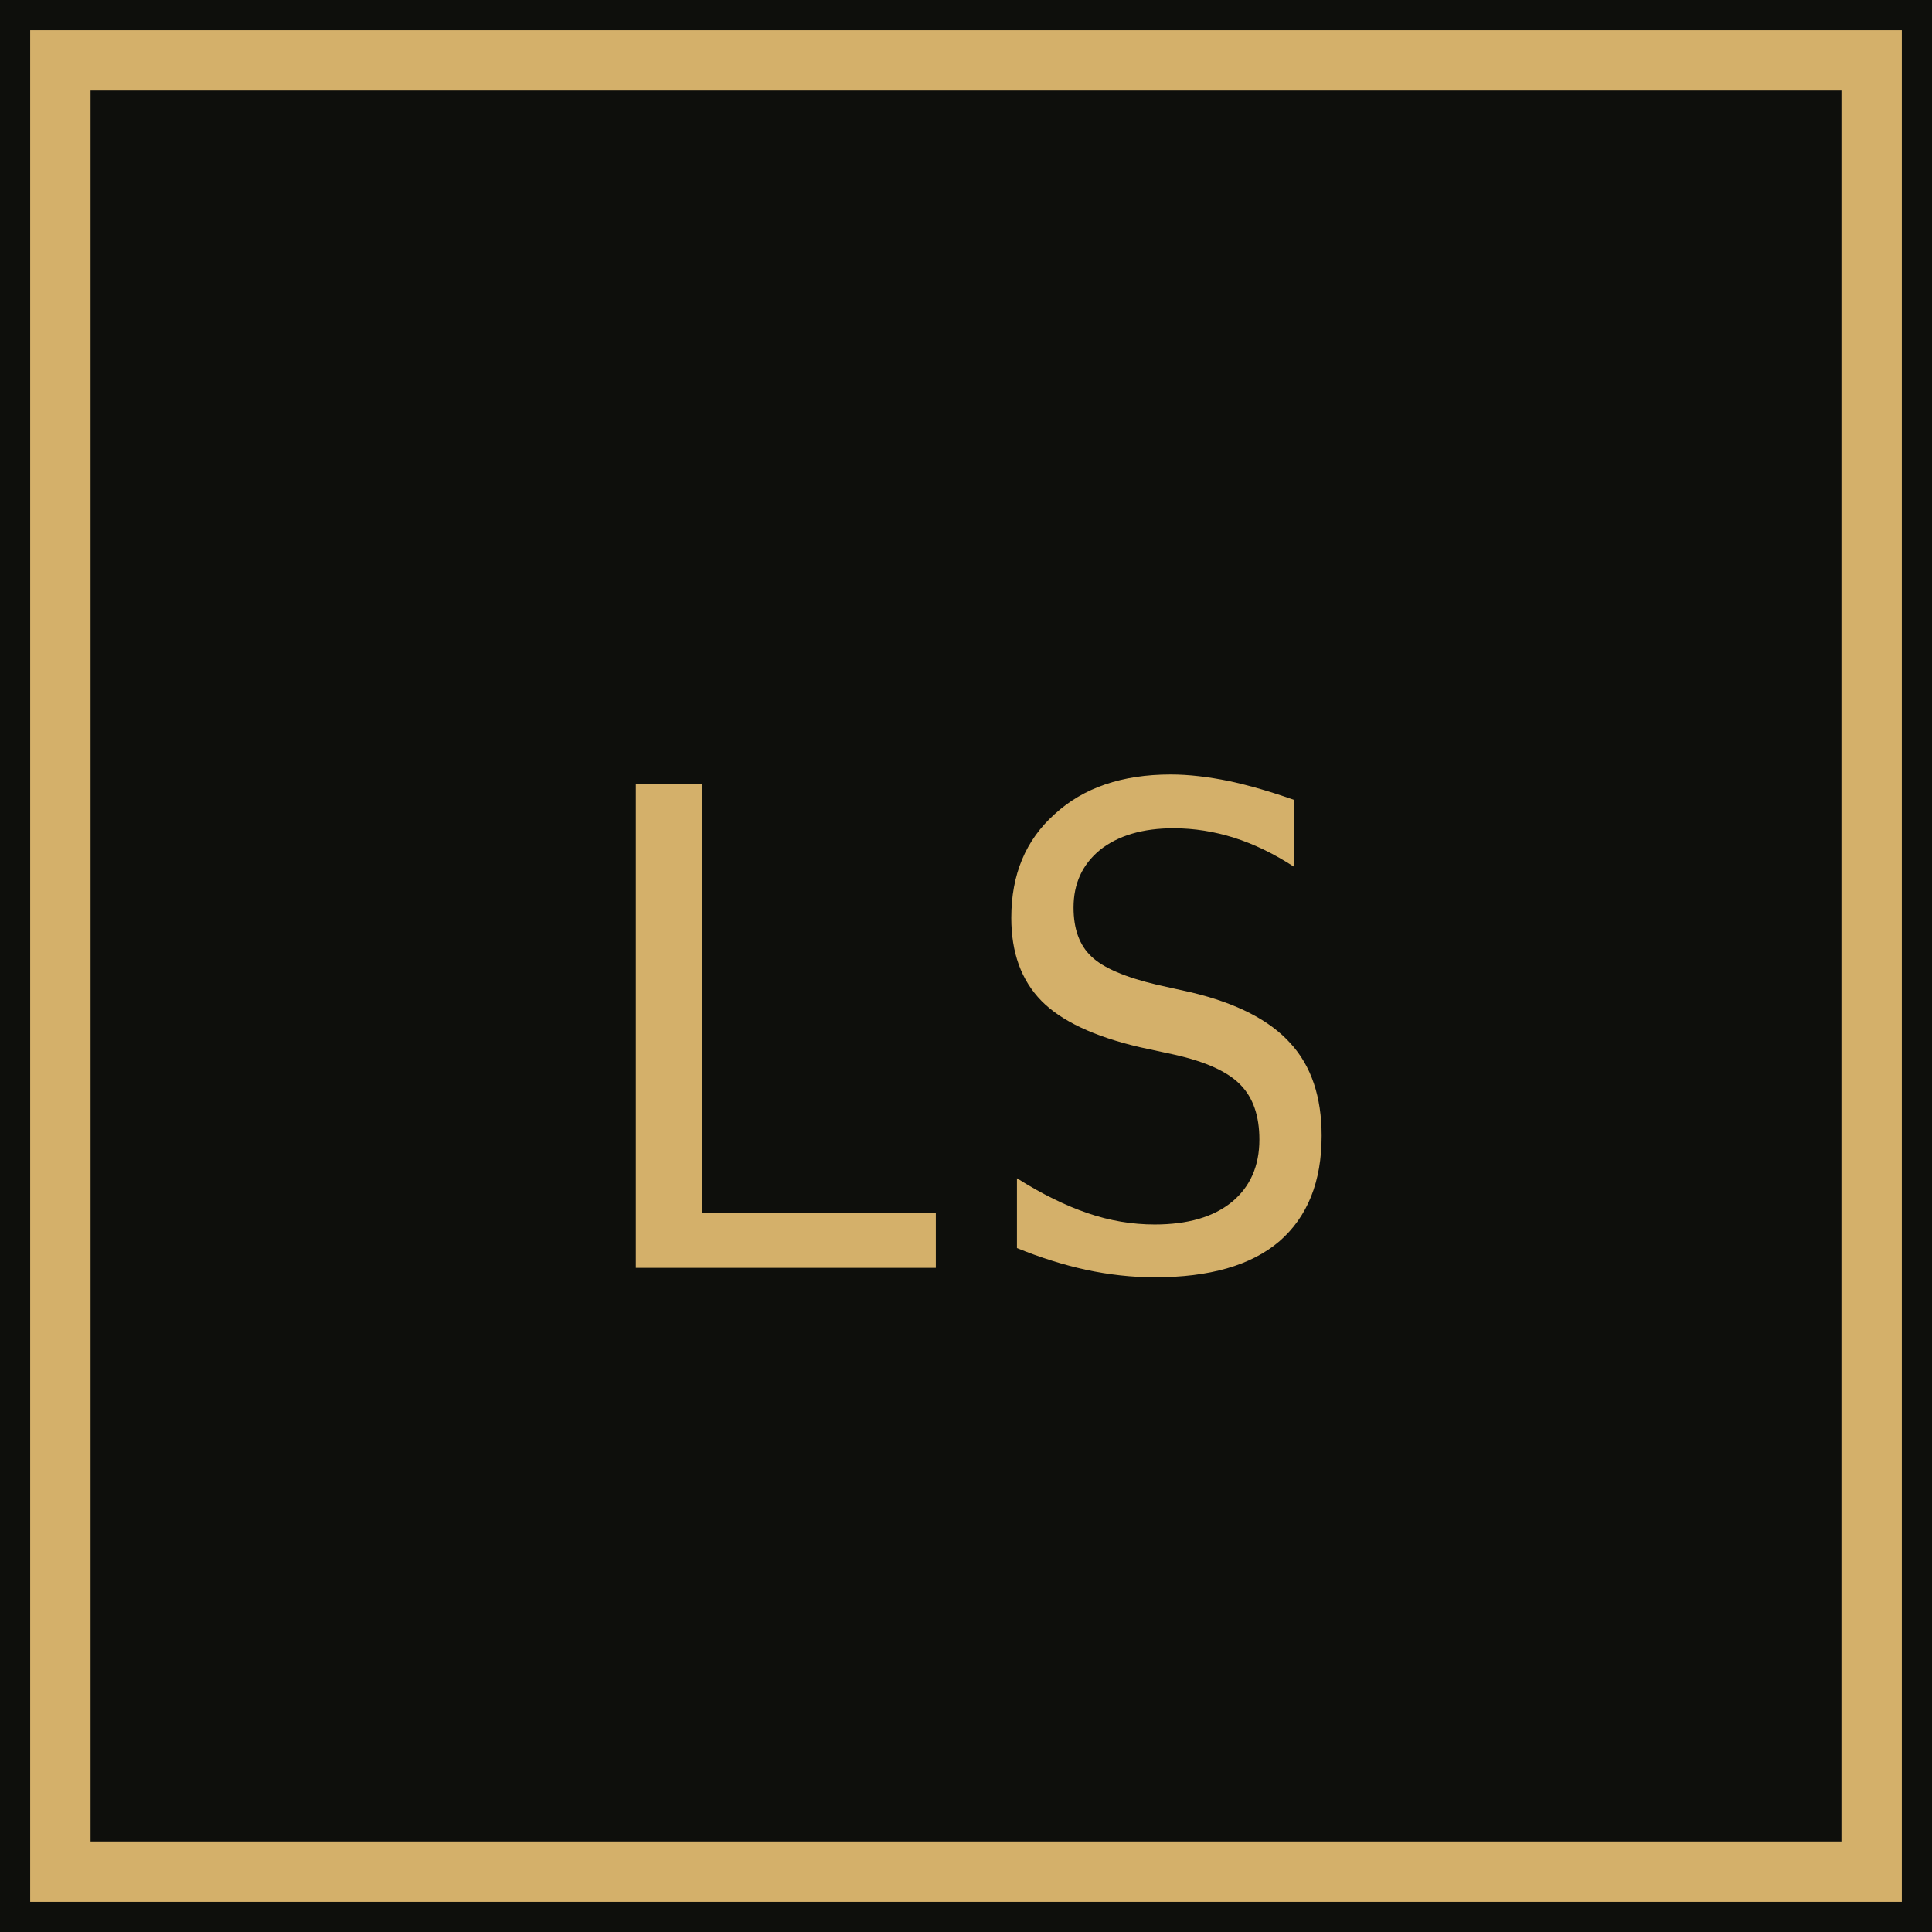
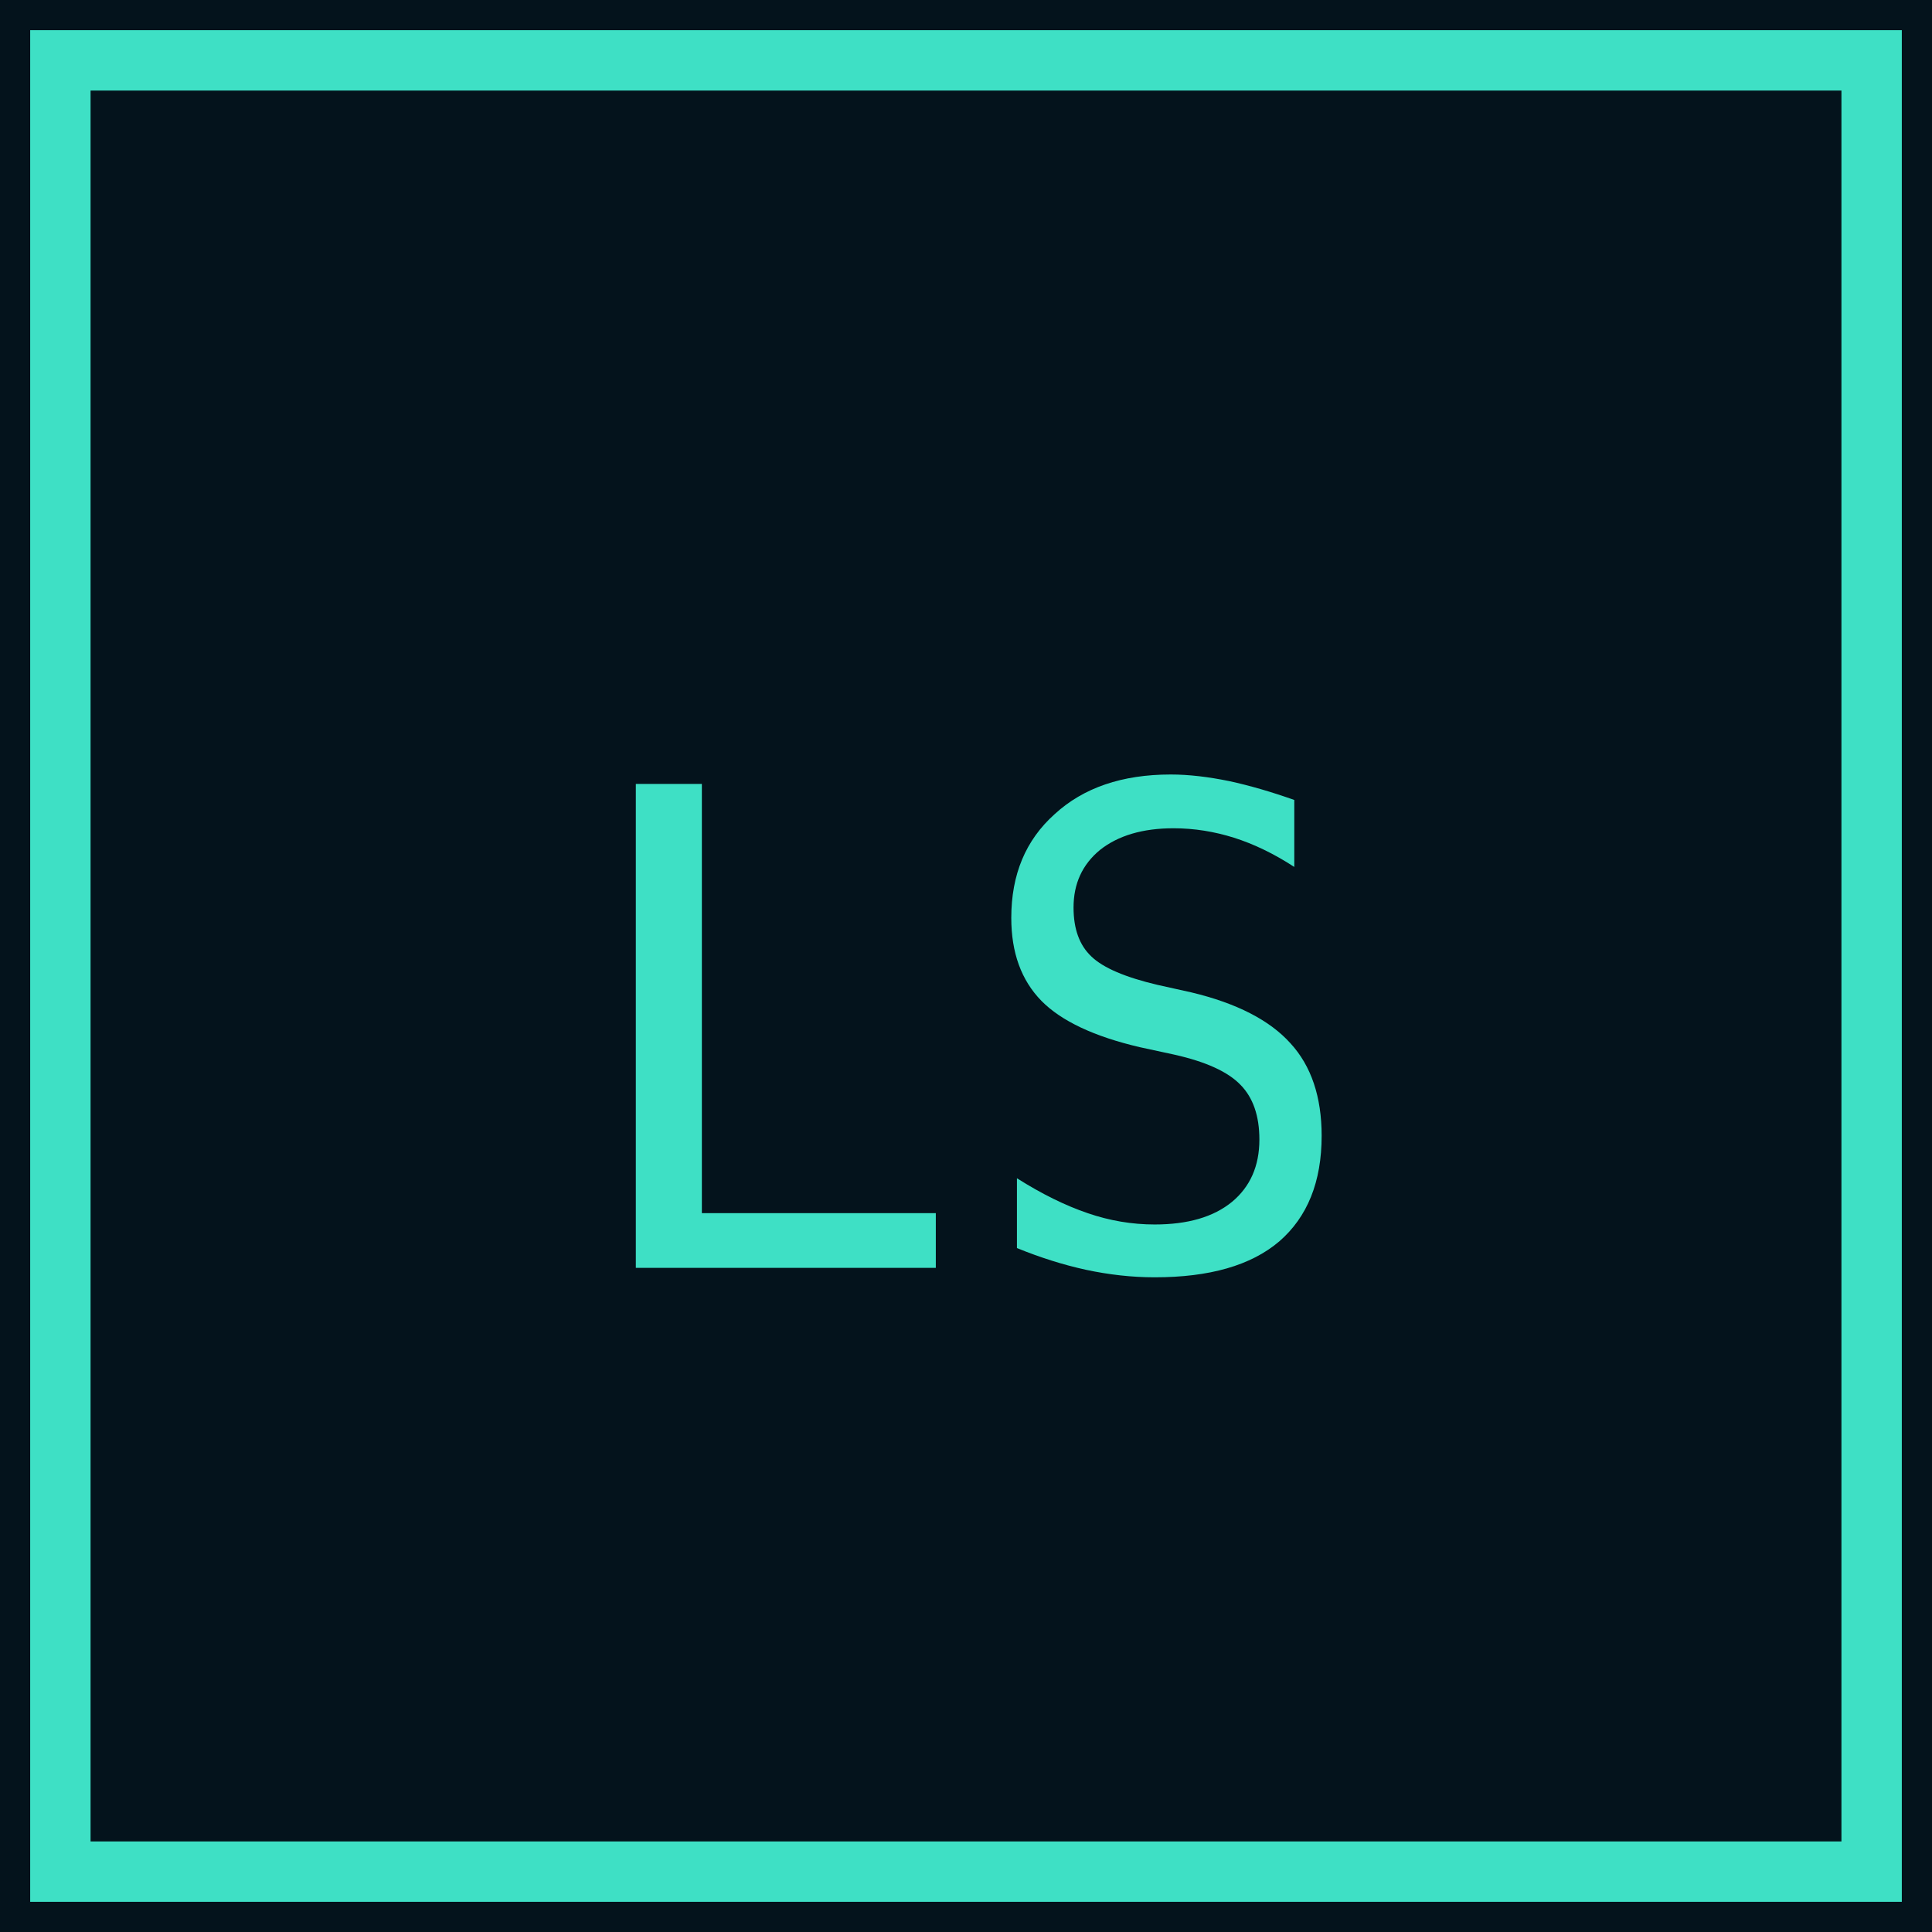
<svg xmlns="http://www.w3.org/2000/svg" viewBox="0 0 32 32" role="img" aria-label="LS">
-   <rect width="32" height="32" fill="#0e0f0c" />
-   <rect x="1" y="1" width="30" height="30" fill="none" stroke="#d4b06a" stroke-width="1" />
-   <text x="16" y="21" text-anchor="middle" font-family="IBM Plex Mono, ui-monospace, monospace" font-size="11" fill="#d4b06a">LS</text>
+   <rect width="32" height="32" fill="#04131c" />
+   <rect x="1" y="1" width="30" height="30" fill="none" stroke="#3ee0c5" stroke-width="1" />
+   <text x="16" y="21" text-anchor="middle" font-family="IBM Plex Mono, ui-monospace, monospace" font-size="11" fill="#3ee0c5">LS</text>
</svg>
